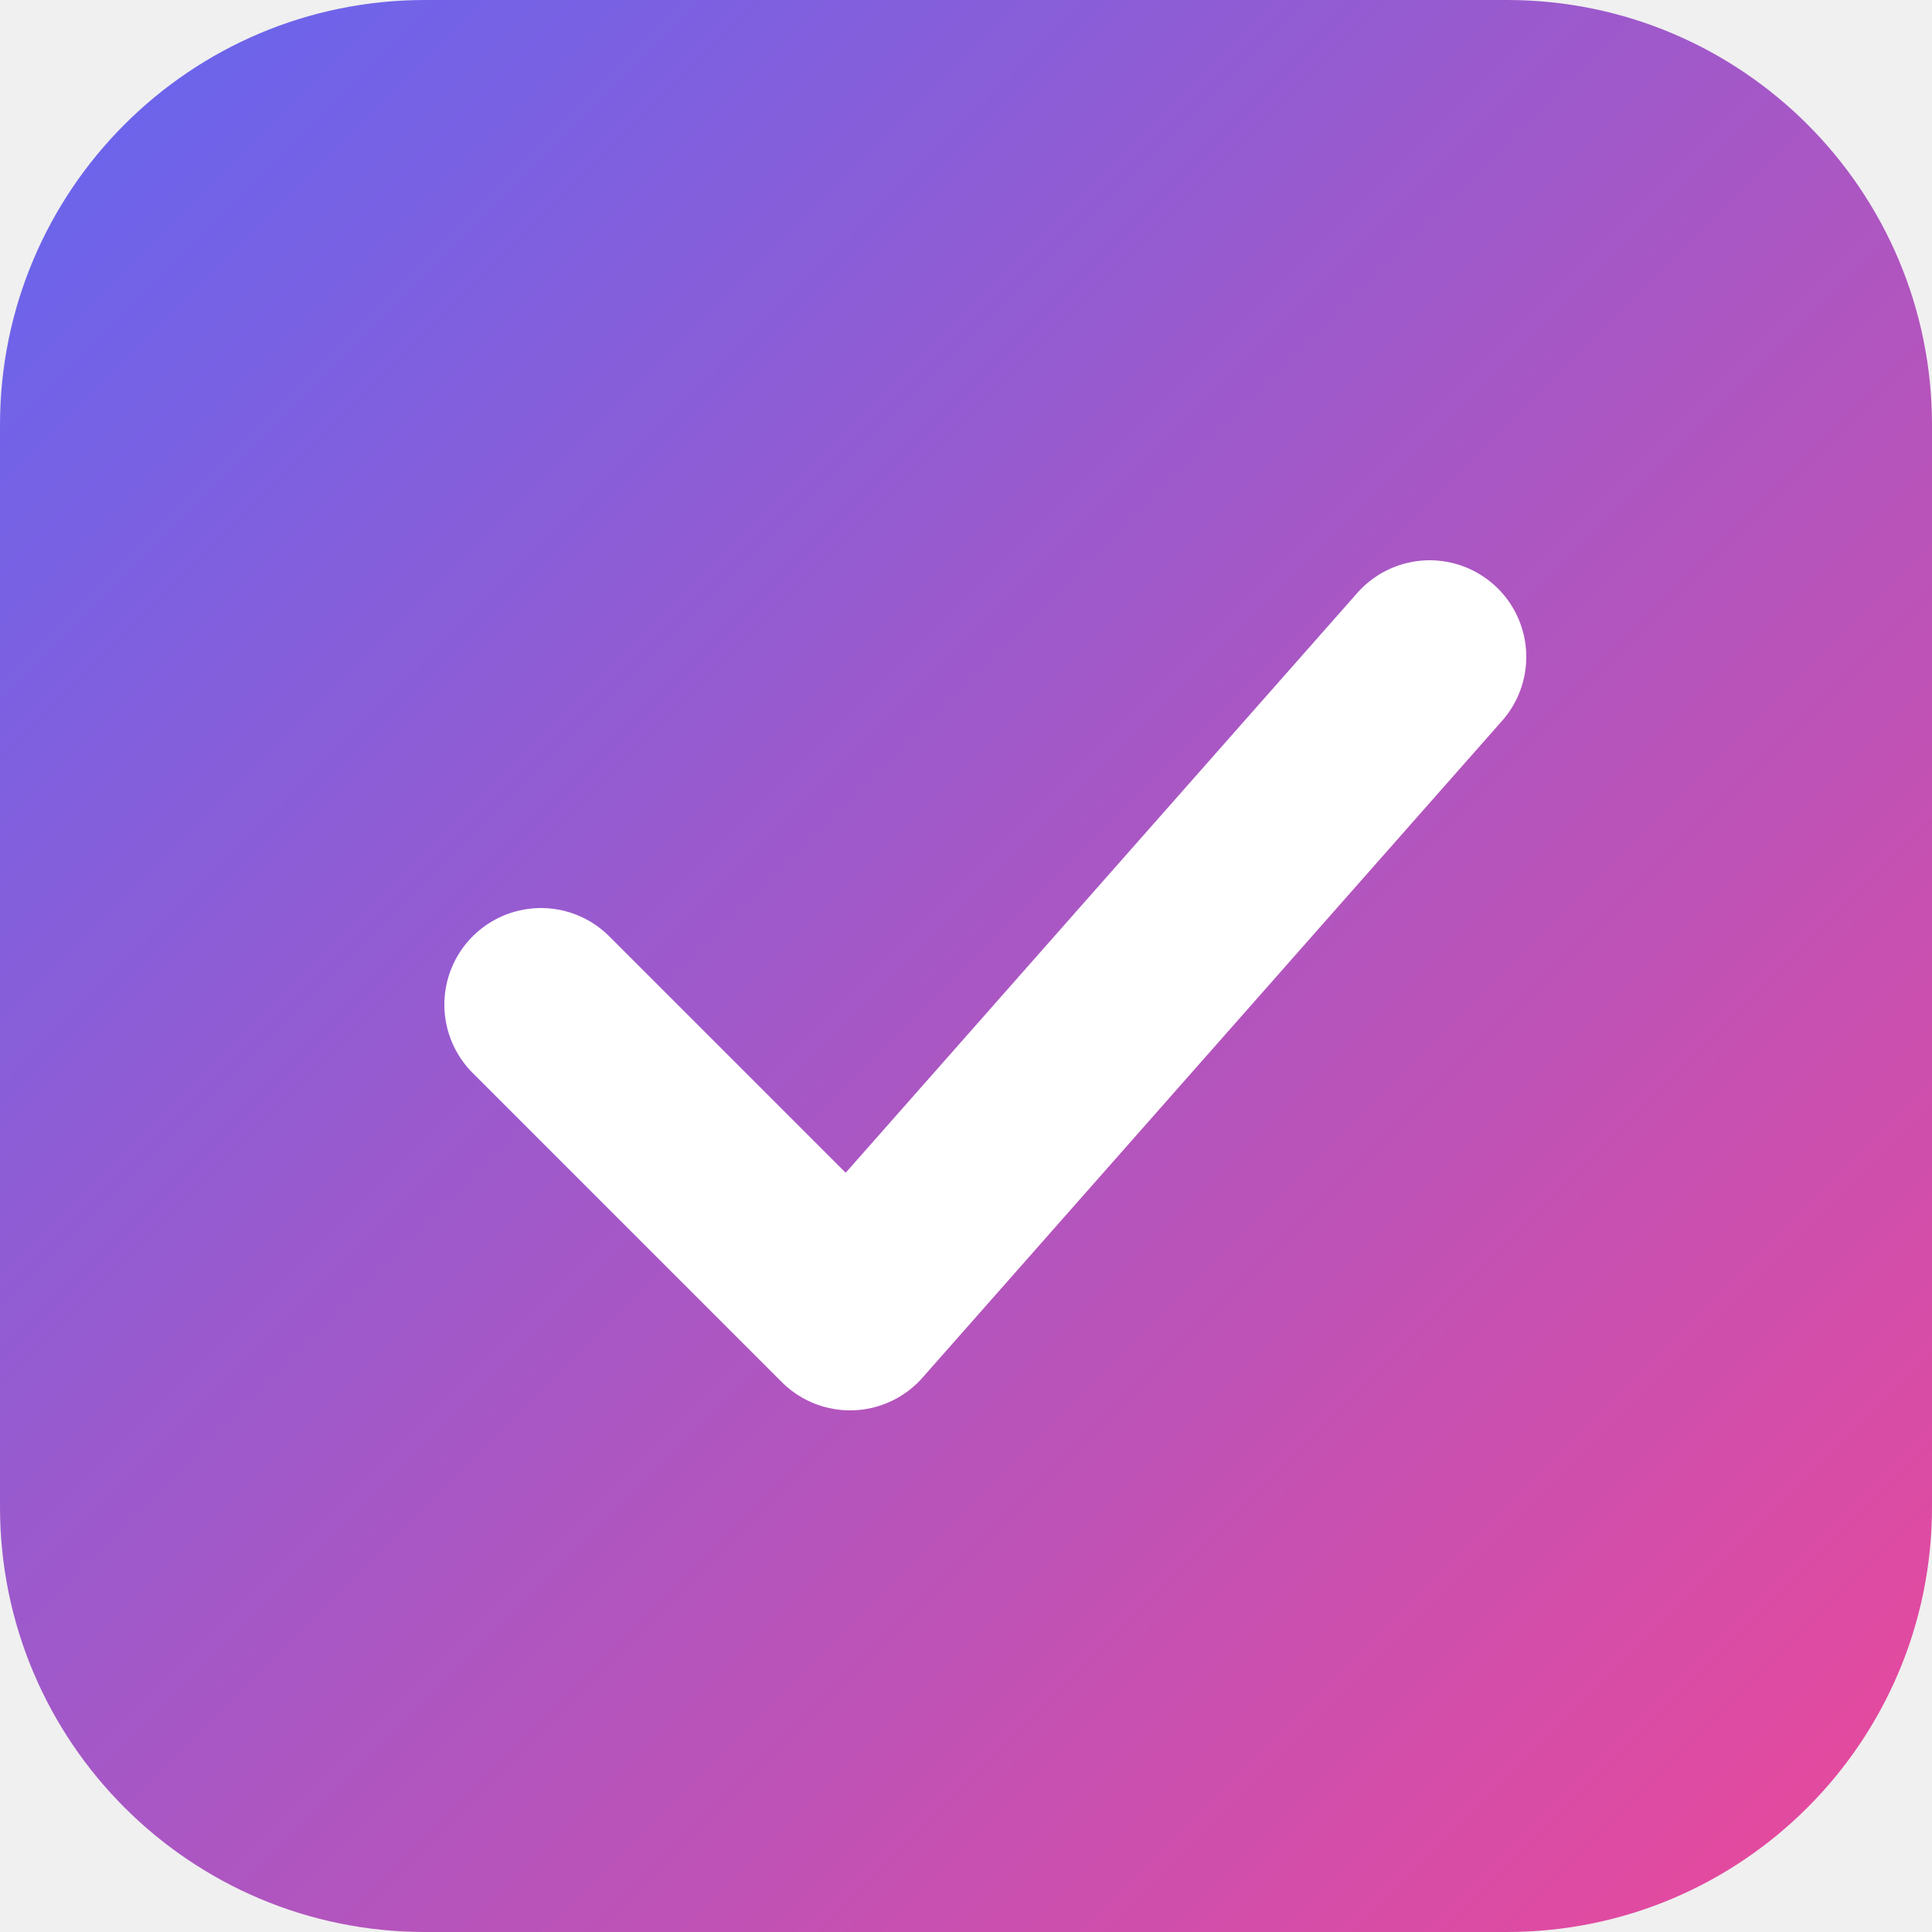
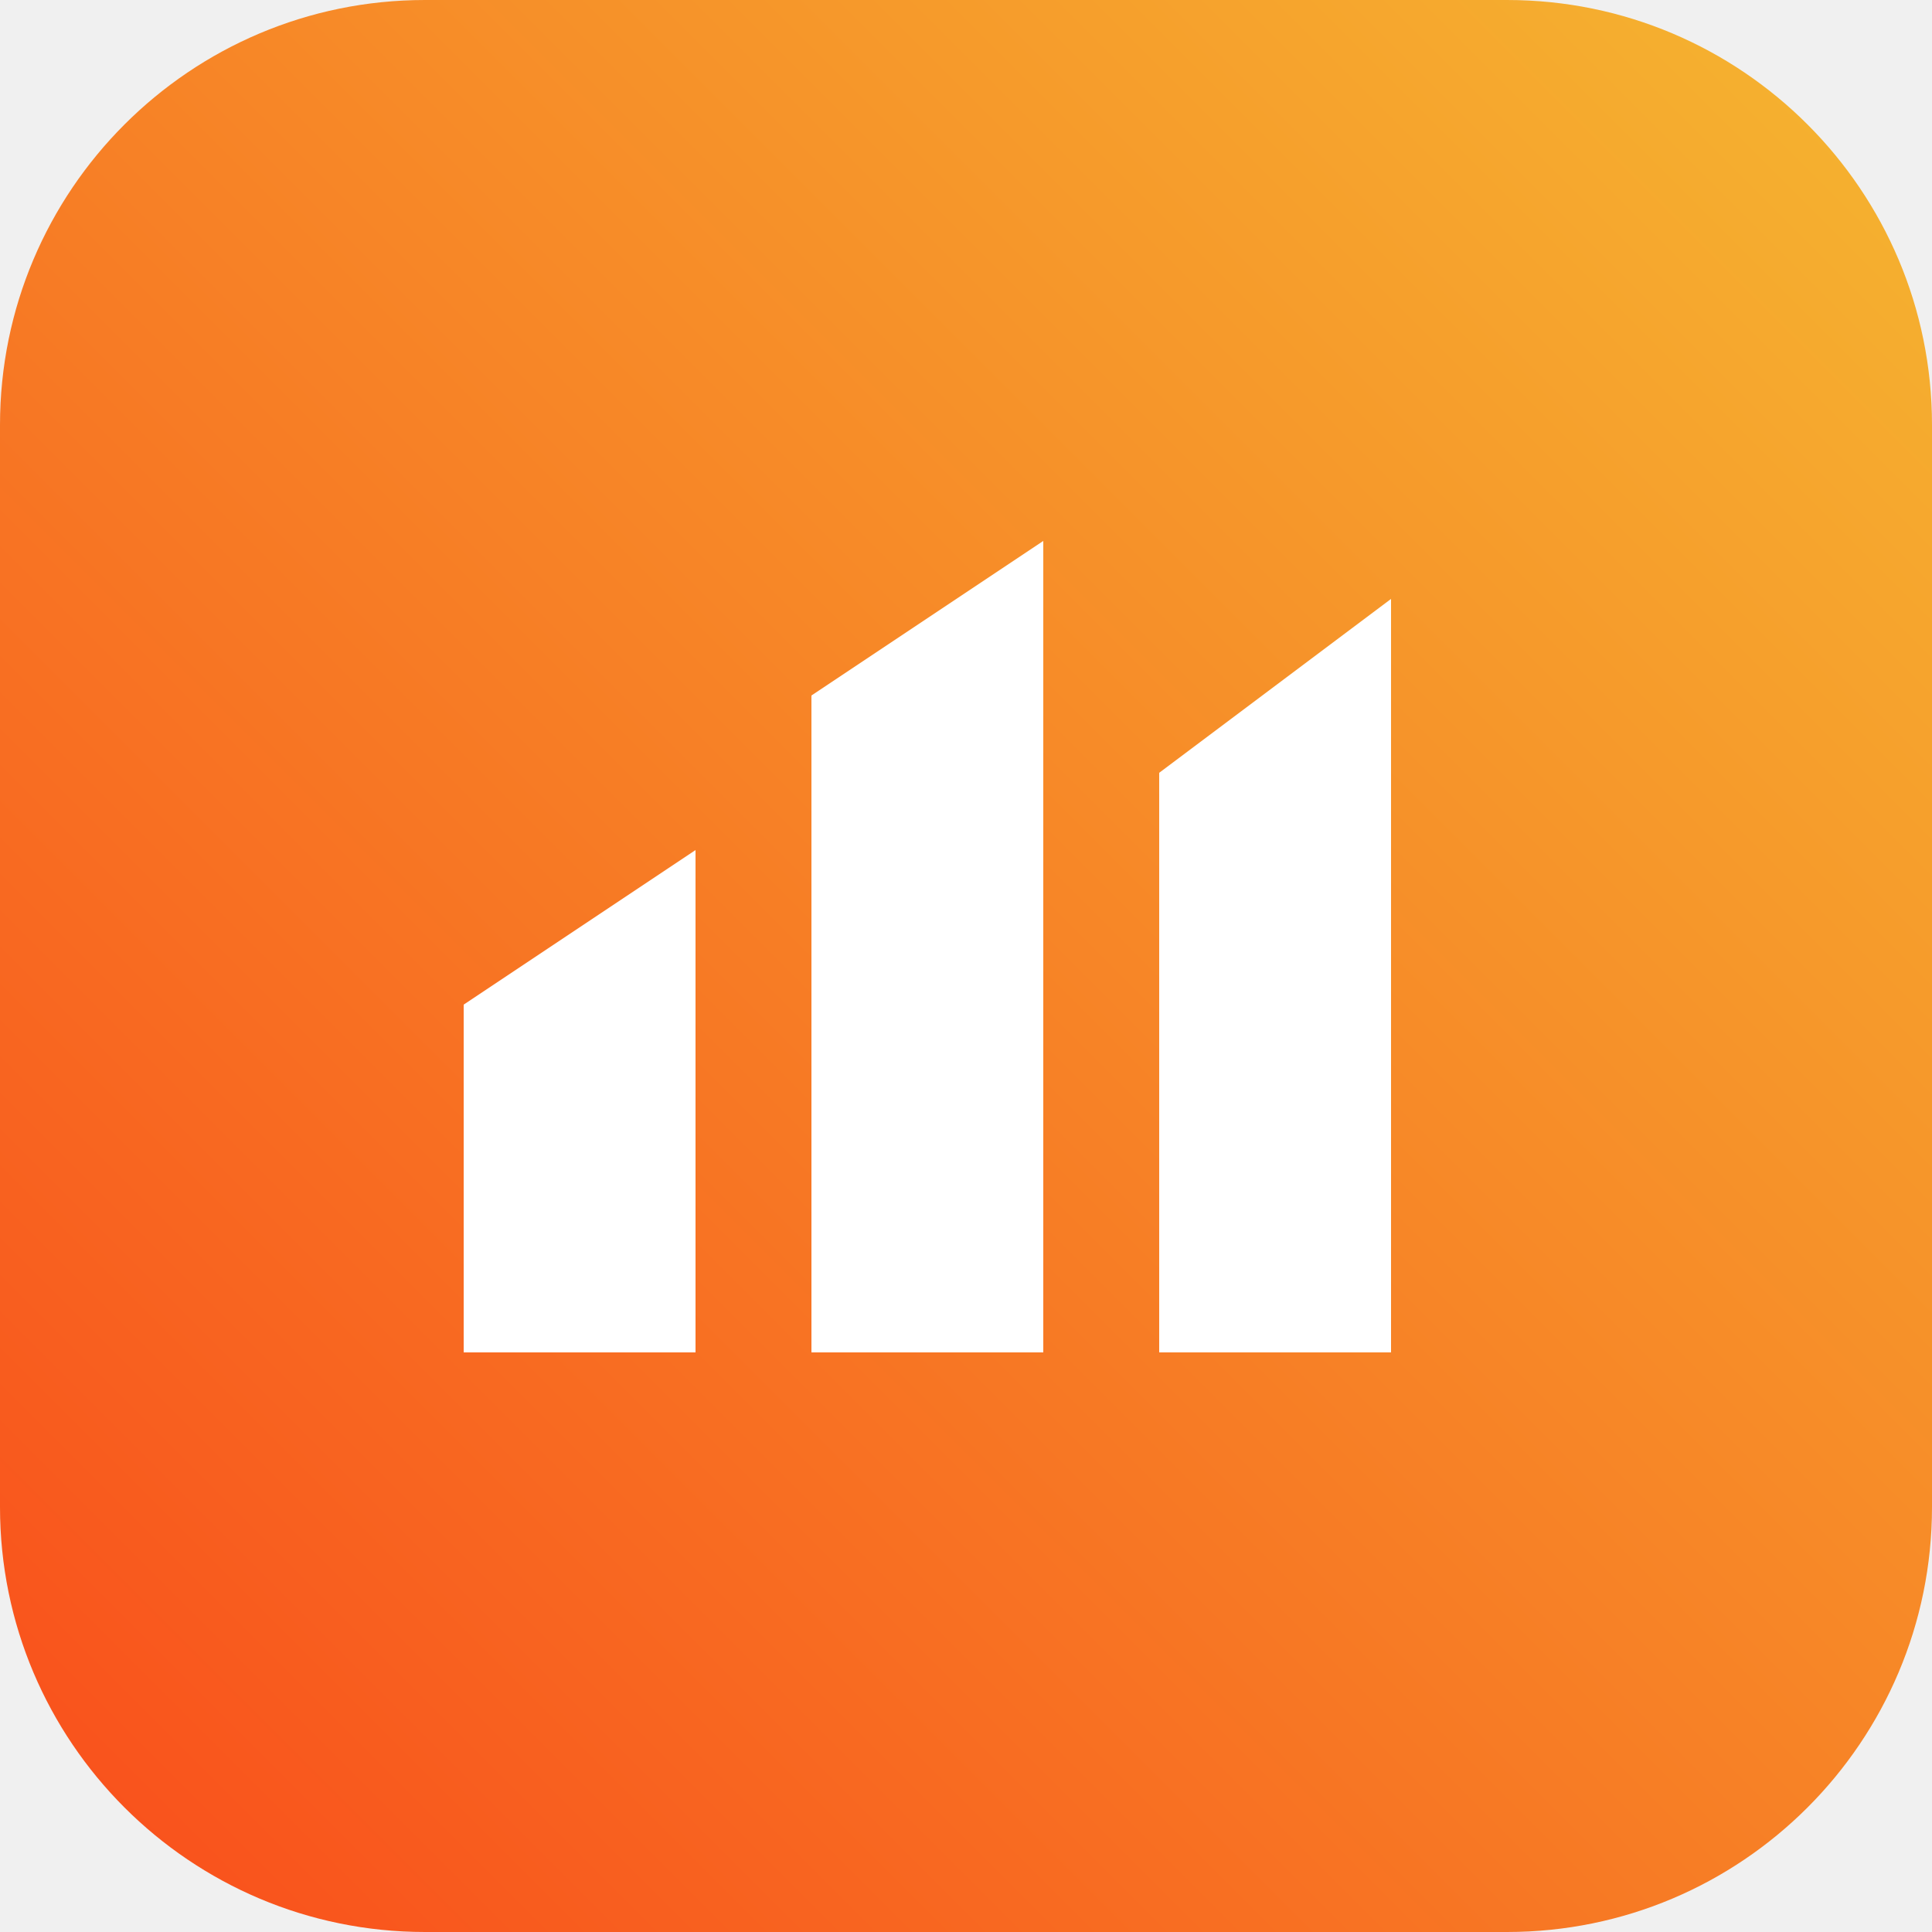
<svg xmlns="http://www.w3.org/2000/svg" viewBox="0 0 100 100">
  <defs>
-     <linearGradient id="g" x1="0" y1="0" x2="1" y2="1">
-       <stop offset="0" stop-color="#6366f1" />
-       <stop offset="1" stop-color="#ec4899" />
+     <linearGradient id="g" x1="0" y1="1" x2="1" y2="0">
+       <stop offset="0" stop-color="#F94C1B" />
+       <stop offset="1" stop-color="#F5B731" />
    </linearGradient>
  </defs>
  <rect width="100" height="100" rx="22" fill="url(#g)" />
-   <path d="M28 52l16 16 30-34" stroke="#fff" stroke-width="10" fill="none" stroke-linecap="round" stroke-linejoin="round" />
+   <path d="M24 70V52l12-8v26zM42 70V36l12-8v42zM60 70V40l12-9v39z" fill="#fff" />
</svg>
